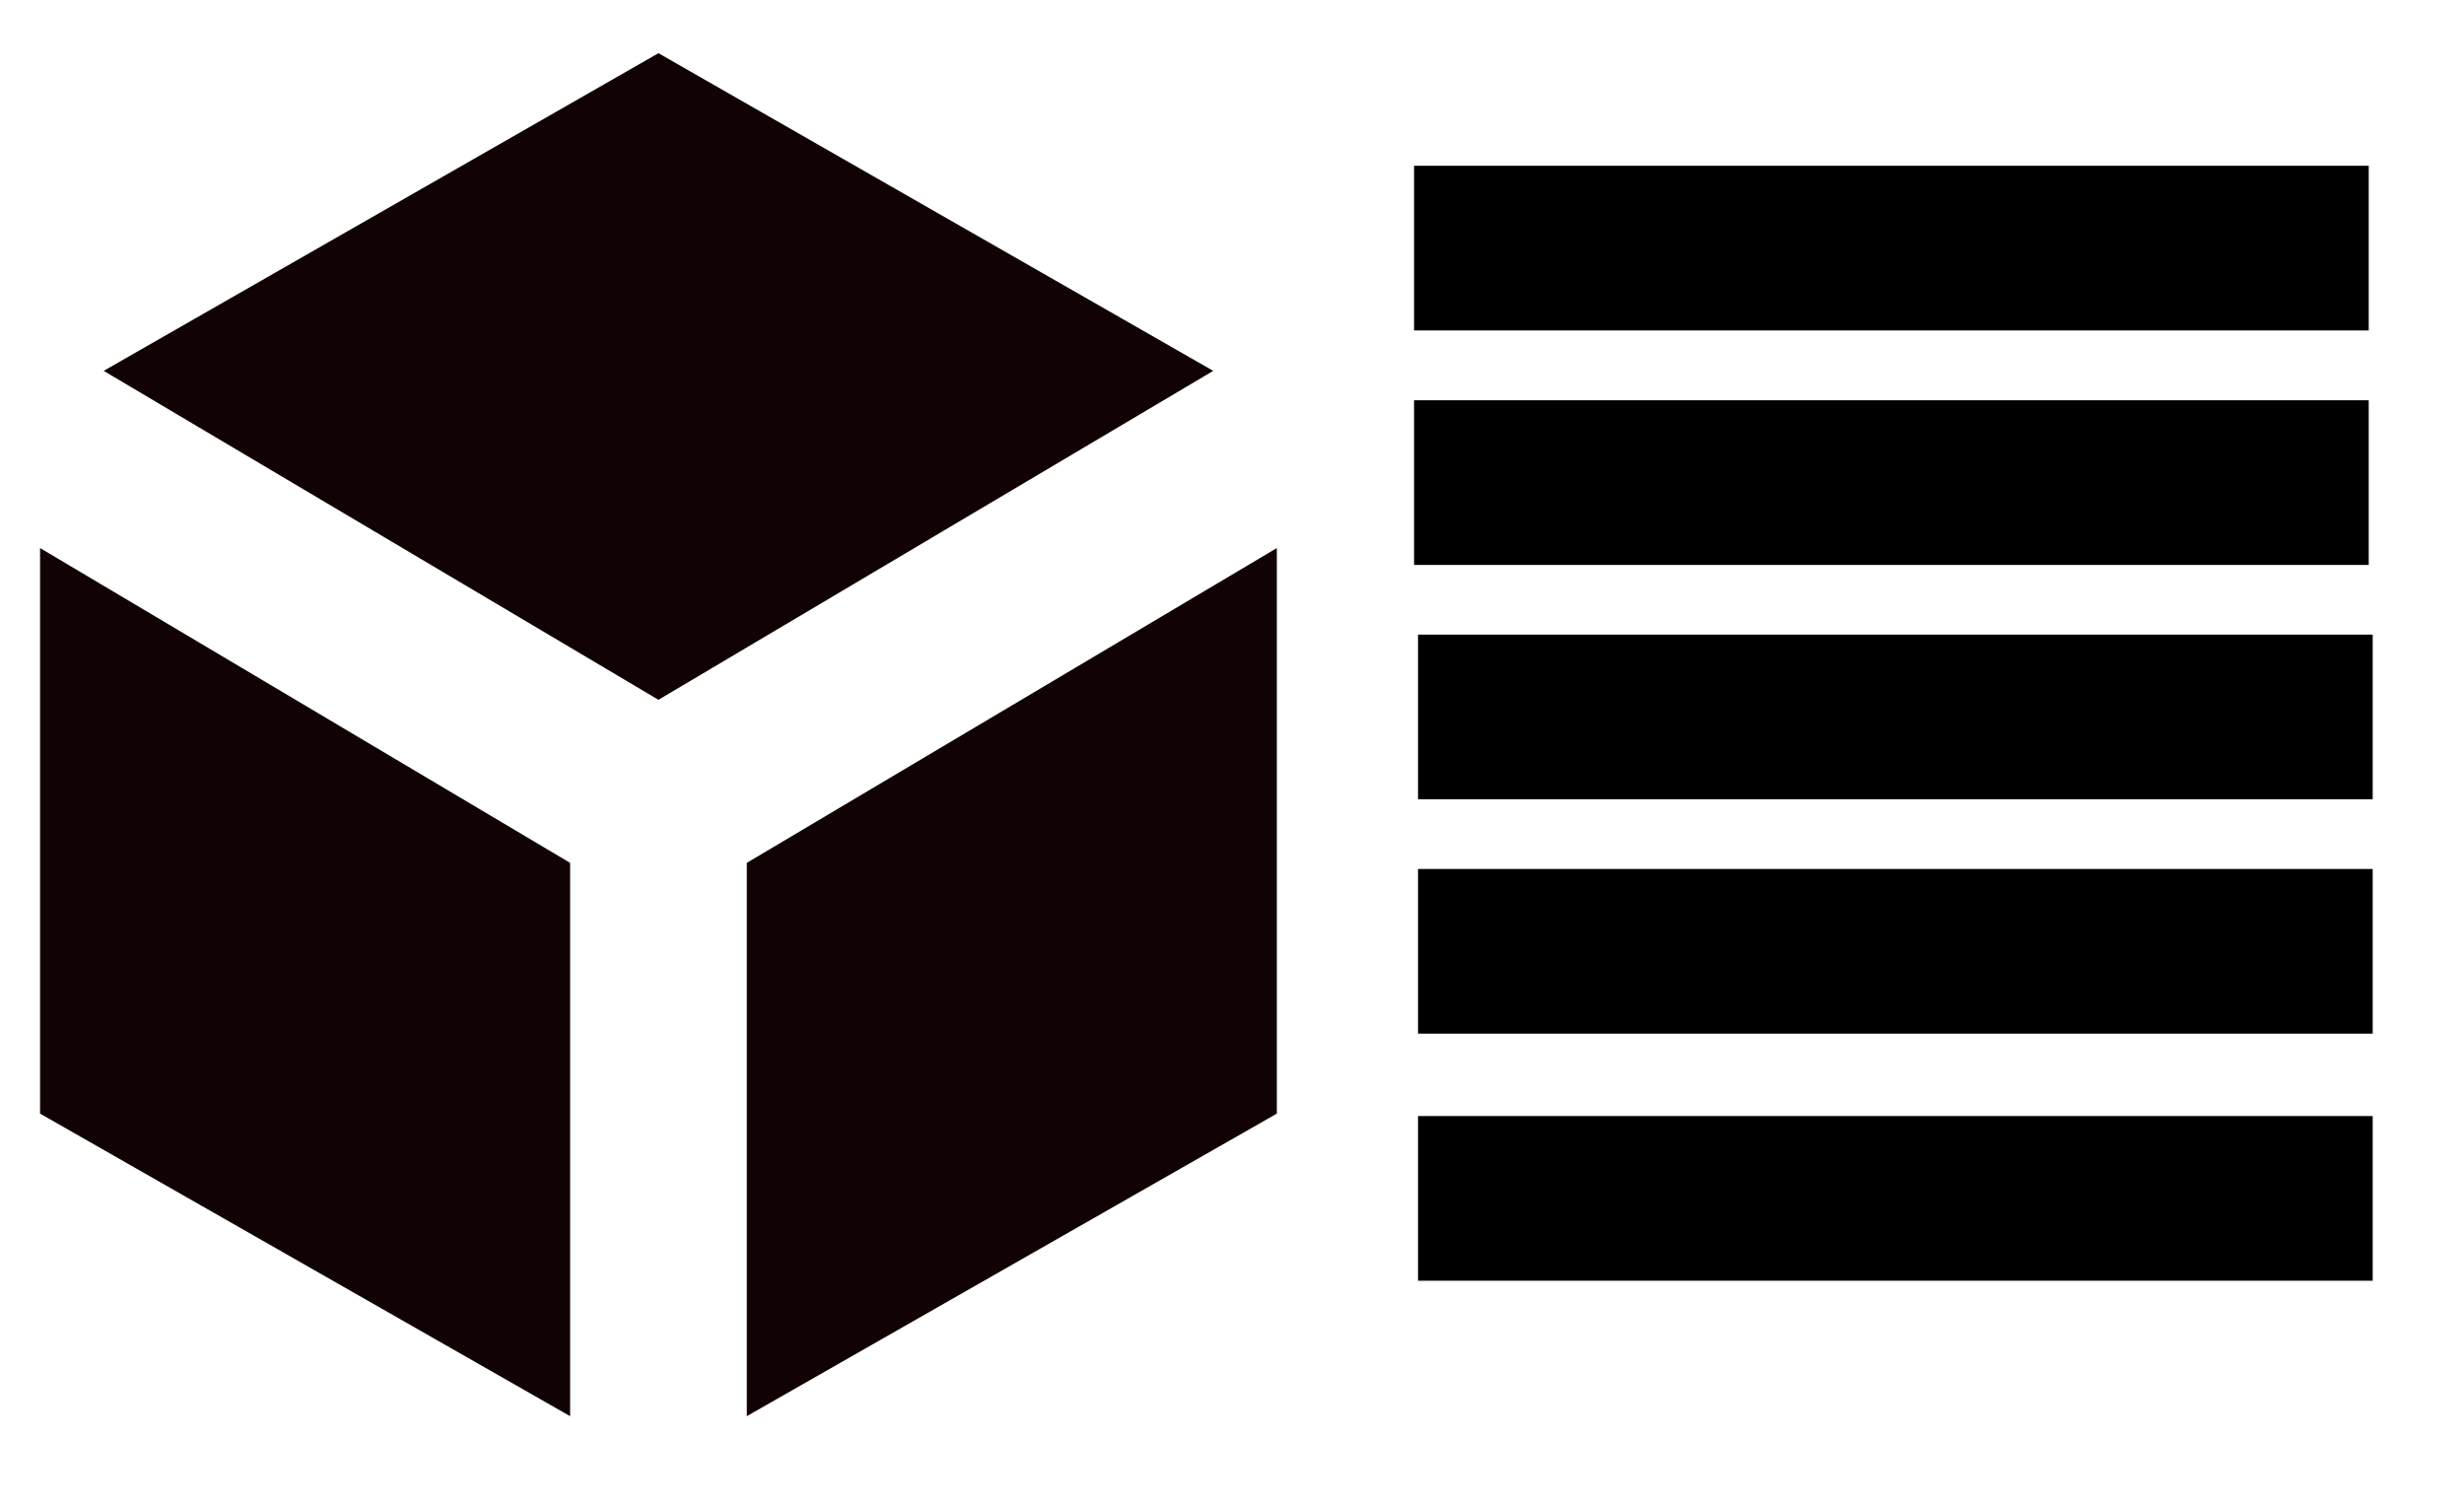
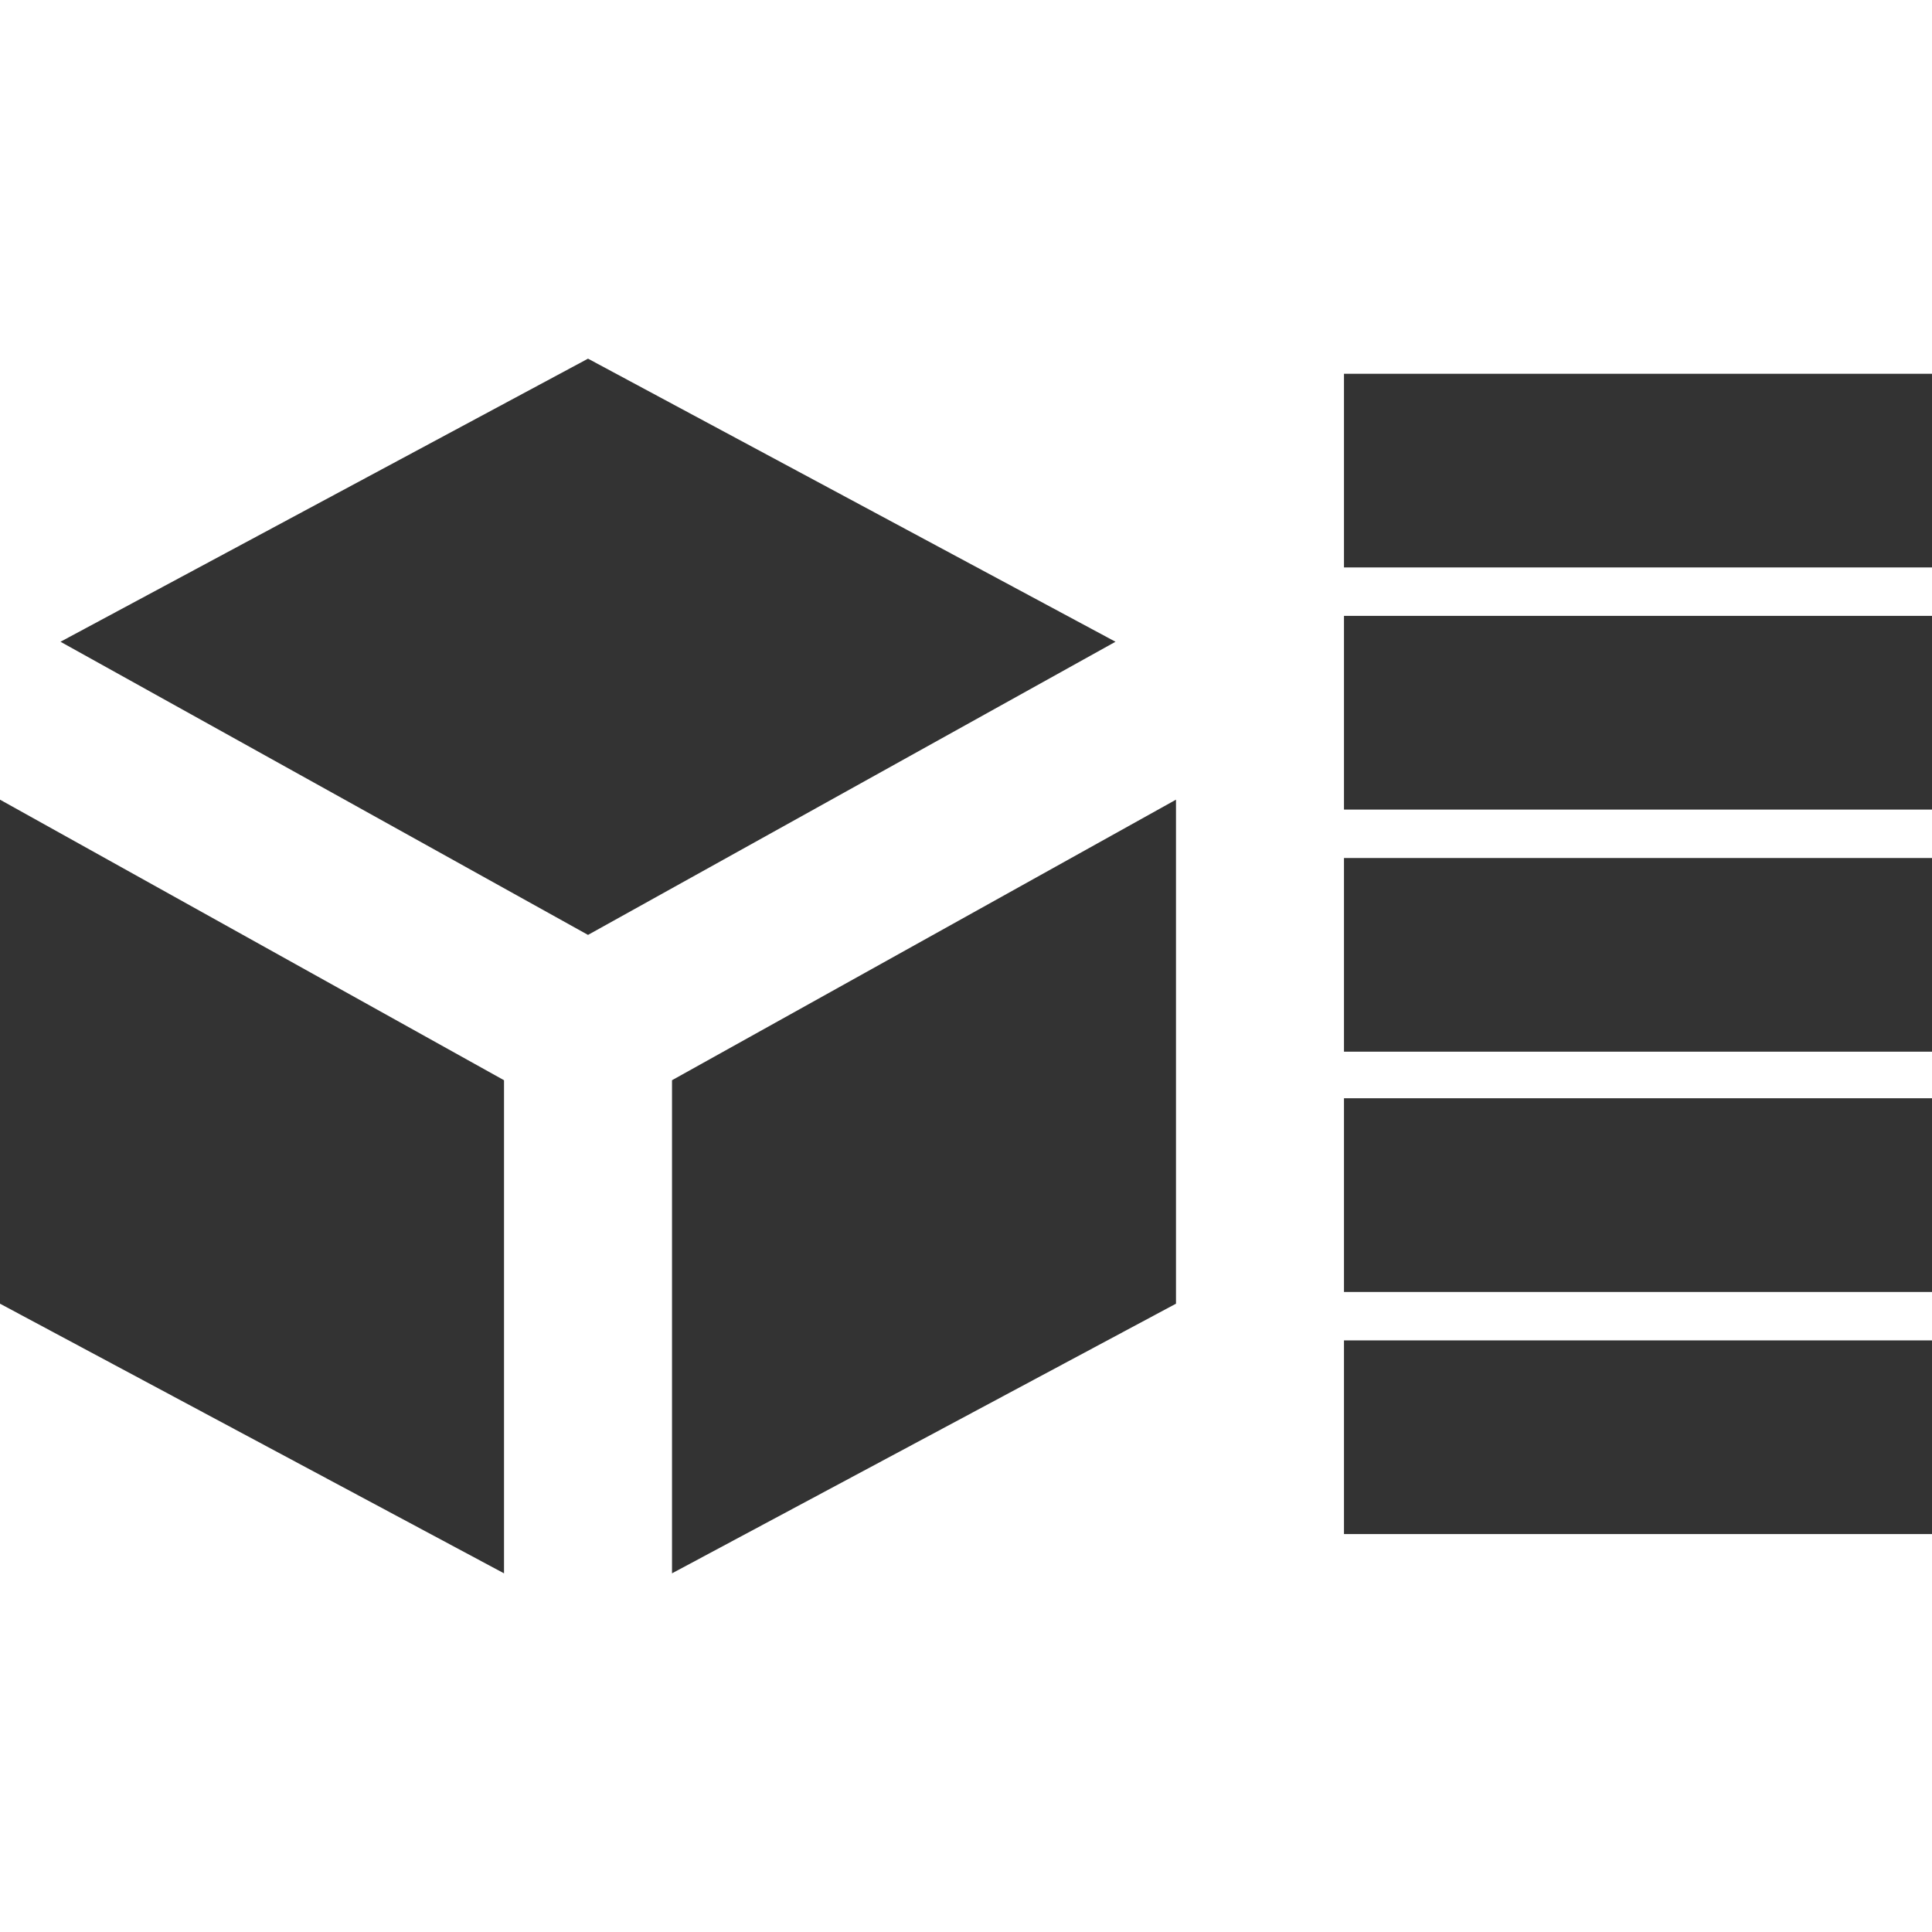
- <svg xmlns="http://www.w3.org/2000/svg" xmlns:xlink="http://www.w3.org/1999/xlink" viewBox="0 0 18 11">
+ <svg xmlns="http://www.w3.org/2000/svg" xmlns:xlink="http://www.w3.org/1999/xlink" version="1.1" preserveAspectRatio="xMidYMid meet" viewBox="0 0 512 512" width="512" height="512">
  <defs>
-     <path id="a" d="m478.36 119.33-222.36-119.33-222.36 119.33 222.36 123.57 222.36-123.57z" />
-     <path id="b" d="m291.41 512 212.45-113.66v-212.45l-212.45 118.26v207.85z" />
-     <path id="c" d="m8.14 185.89v212.45l212.45 113.66v-207.85l-212.45-118.26z" />
+     <path d="M295.62 170.07L155.83 95.05L16.03 170.07L155.83 247.76L155.83 247.76L295.62 170.07Z" id="b3cI1QDLyX">
+     </path>
+     <path d="M178.09 416.95L311.65 345.49L311.65 211.92L178.09 286.27L178.09 286.27L178.09 416.95Z" id="aaGAWyPFJ">
+     </path>
+     <path d="M0 211.92L0 345.49L133.57 416.95L133.57 286.27L133.57 286.27L0 211.92Z" id="a3jvwNRgV6">
+     </path>
+     <path id="n4lcuk0mHb" d="m512,95.05c0,0 0,0 0,0c0,53.43 0,83.11 0,89.05c0,0 0,0 0,0c-93.5,0 -145.44,0 -155.83,0c0,0 0,0 0,0c0,-53.43 0,-83.11 0,-89.05c0,0 0,0 0,0c93.5,0 145.44,0 155.83,0z" />
+     <path id="fKErAwoZ7" d="m512,206.36c0,0 0,0 0,0c0,53.42 0,83.11 0,89.04c0,0 0,0 0,0c-93.5,0 -145.44,0 -155.83,0c0,0 0,0 0,0c0,-53.42 0,-83.11 0,-89.04c0,0 0,0 0,0c93.5,0 145.44,0 155.83,0z" />
+     <path id="f37mSUSghe" d="m512,317.66c0,0 0,0 0,0c0,53.43 0,83.11 0,89.05c0,0 0,0 0,0c-93.5,0 -145.44,0 -155.83,0c0,0 0,0 0,0c0,-53.43 0,-83.11 0,-89.05c0,0 0,0 0,0c93.5,0 145.44,0 155.83,0z" />
  </defs>
-   <g stroke="null">
-     <g transform="matrix(.018226 0 0 .019447 -21.46 -7.4178)" stroke="null">
-       <g stroke="null">
-         <use x="1185.356" y="401.416" fill="#110303" xlink:href="#a" />
-         <use x="1185.356" y="401.416" fill="#110303" fill-opacity="0" stroke="#000000" stroke-opacity="0" xlink:href="#a" />
-         <use x="1185.356" y="401.416" fill="#110303" xlink:href="#b" />
-         <use x="1185.356" y="401.416" fill="#110303" fill-opacity="0" stroke="#000000" stroke-opacity="0" xlink:href="#b" />
-         <use x="1185.356" y="401.416" fill="#110303" xlink:href="#c" />
-         <use x="1185.356" y="401.416" fill="#110303" fill-opacity="0" stroke="#000000" stroke-opacity="0" xlink:href="#c" />
-       </g>
+   <g stroke="null" id="svg_3">
+     <use x="0" y="6.939" transform="matrix(1,0,0,0.5764615,0,40.25734) " stroke="null" id="svg_4" fill="#333333" xlink:href="#n4lcuk0mHb" />
+     <g stroke="null" id="svg_5">
+       <use x="0" y="6.939" transform="matrix(1,0,0,0.5764615,0,40.25734) " stroke="#000000" id="svg_6" stroke-opacity="0" fill-opacity="0" xlink:href="#n4lcuk0mHb" />
    </g>
-     <g fill="null" fill-opacity="null" stroke-opacity="null" stroke-width="null">
-       <rect x="10.33" y="1.211" width="6.974" height="1.203" />
-       <rect x="10.33" y="2.924" width="6.974" height="1.203" />
-       <rect x="10.359" y="4.636" width="6.974" height="1.203" />
-       <rect x="10.359" y="6.348" width="6.974" height="1.203" />
-       <rect x="10.359" y="8.153" width="6.974" height="1.203" />
+   </g>
+   <g stroke="null" id="svg_7">
+     <use x="0" y="6.939" transform="matrix(1,0,0,0.5764615,0,40.25734) " stroke="null" id="svg_8" fill="#333333" xlink:href="#fKErAwoZ7" />
+     <g stroke="null" id="svg_9">
+       <use x="0" y="6.939" transform="matrix(1,0,0,0.5764615,0,40.25734) " stroke="#000000" id="svg_10" stroke-opacity="0" fill-opacity="0" xlink:href="#fKErAwoZ7" />
+     </g>
+   </g>
+   <g stroke="null" id="svg_11">
+     <use x="0" y="6.939" transform="matrix(1,0,0,0.5764615,0,40.25734) " stroke="null" id="svg_12" fill="#333333" xlink:href="#f37mSUSghe" />
+     <g stroke="null" id="svg_13">
+       <use x="0" y="6.939" transform="matrix(1,0,0,0.5764615,0,40.25734) " stroke="#000000" id="svg_14" stroke-opacity="0" fill-opacity="0" xlink:href="#f37mSUSghe" />
+     </g>
+   </g>
+   <g stroke="null" id="svg_31">
+     <use x="0" y="340.005" transform="matrix(1,0,0,0.5764615,0,40.25734) " stroke="null" id="svg_28" fill="#333333" xlink:href="#n4lcuk0mHb" />
+     <g stroke="null" id="svg_30">
+       <use x="0" y="340.005" transform="matrix(1,0,0,0.5764615,0,40.25734) " stroke="#000000" id="svg_29" stroke-opacity="0" fill-opacity="0" xlink:href="#n4lcuk0mHb" />
+     </g>
+   </g>
+   <g stroke="null" id="svg_35">
+     <use x="0" y="340.005" transform="matrix(1,0,0,0.5764615,0,40.25734) " stroke="null" id="svg_32" fill="#333333" xlink:href="#fKErAwoZ7" />
+     <g stroke="null" id="svg_34">
+       <use x="0" y="340.005" transform="matrix(1,0,0,0.5764615,0,40.25734) " stroke="#000000" id="svg_33" stroke-opacity="0" fill-opacity="0" xlink:href="#fKErAwoZ7" />
+     </g>
+   </g>
+   <g>
+     <use xlink:href="#b3cI1QDLyX" opacity="1" fill="#333333" fill-opacity="1">
+     </use>
+     <g>
+       <use xlink:href="#b3cI1QDLyX" opacity="1" fill-opacity="0" stroke="#000000" stroke-width="1" stroke-opacity="0">
+     </use>
+     </g>
+   </g>
+   <g>
+     <use xlink:href="#aaGAWyPFJ" opacity="1" fill="#333333" fill-opacity="1">
+     </use>
+     <g>
+       <use xlink:href="#aaGAWyPFJ" opacity="1" fill-opacity="0" stroke="#000000" stroke-width="1" stroke-opacity="0">
+     </use>
+     </g>
+   </g>
+   <g>
+     <use xlink:href="#a3jvwNRgV6" opacity="1" fill="#333333" fill-opacity="1">
+     </use>
+     <g>
+       <use xlink:href="#a3jvwNRgV6" opacity="1" fill-opacity="0" stroke="#000000" stroke-width="1" stroke-opacity="0">
+     </use>
    </g>
  </g>
</svg>
